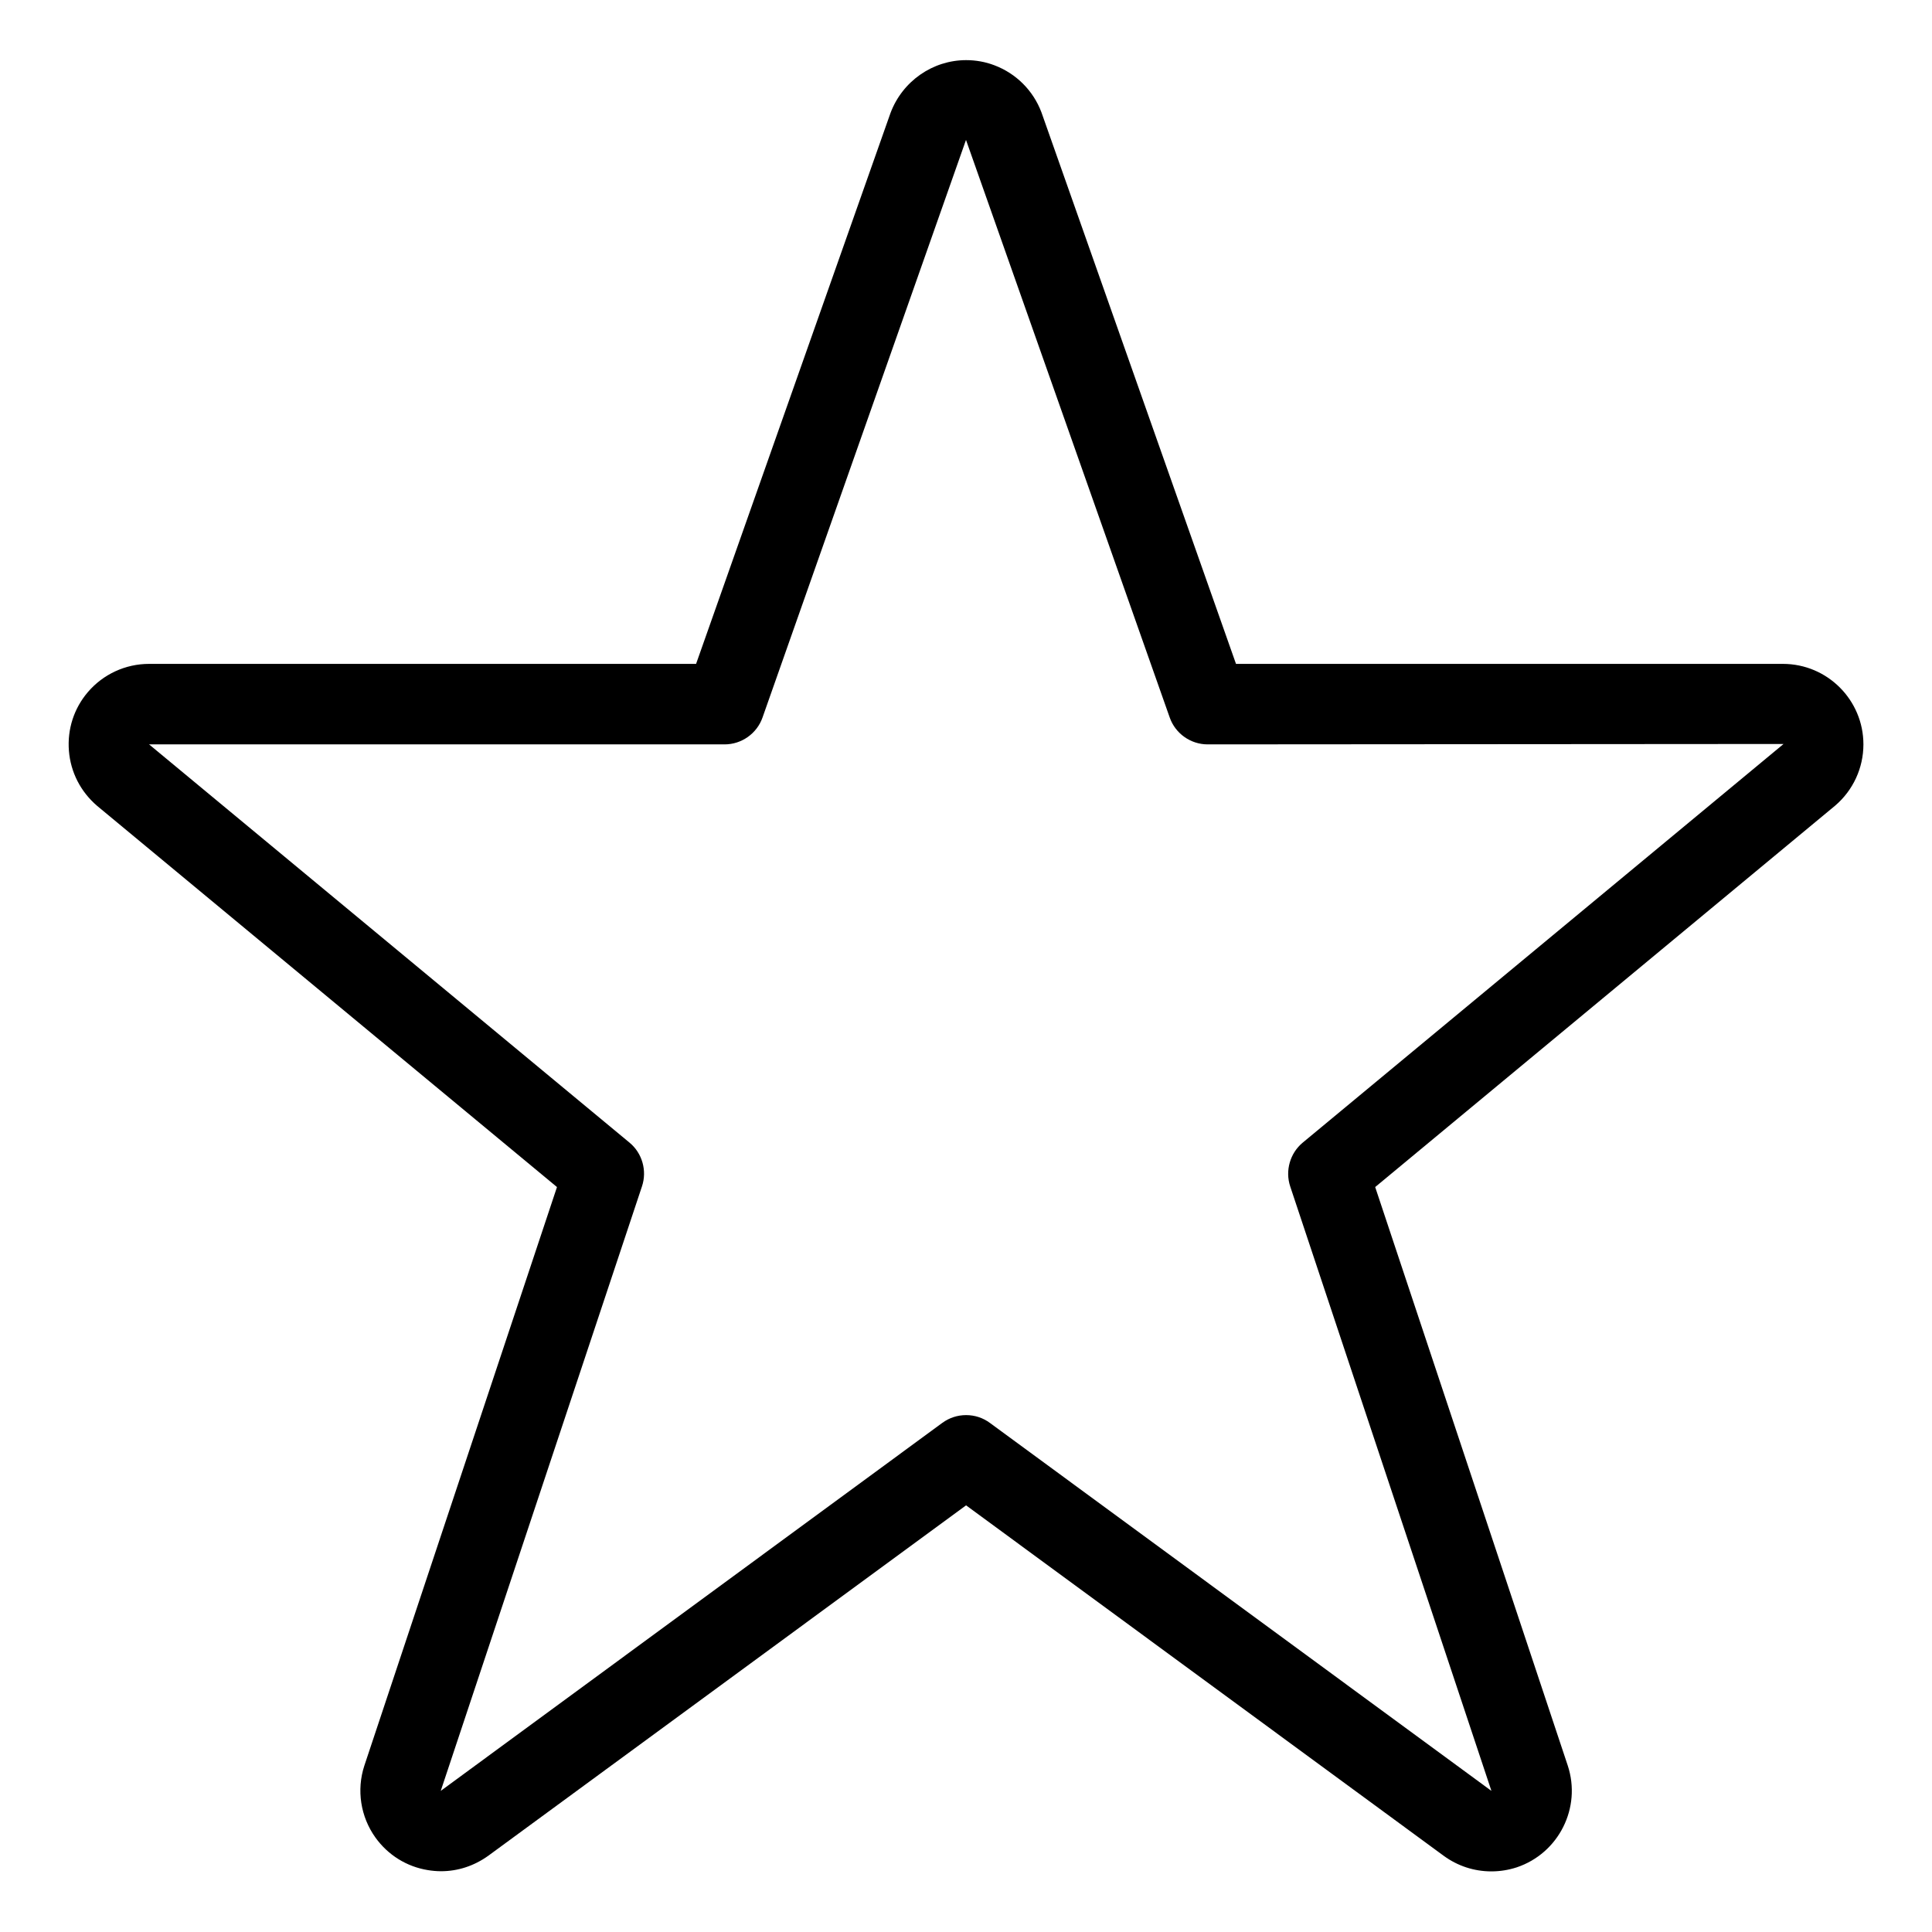
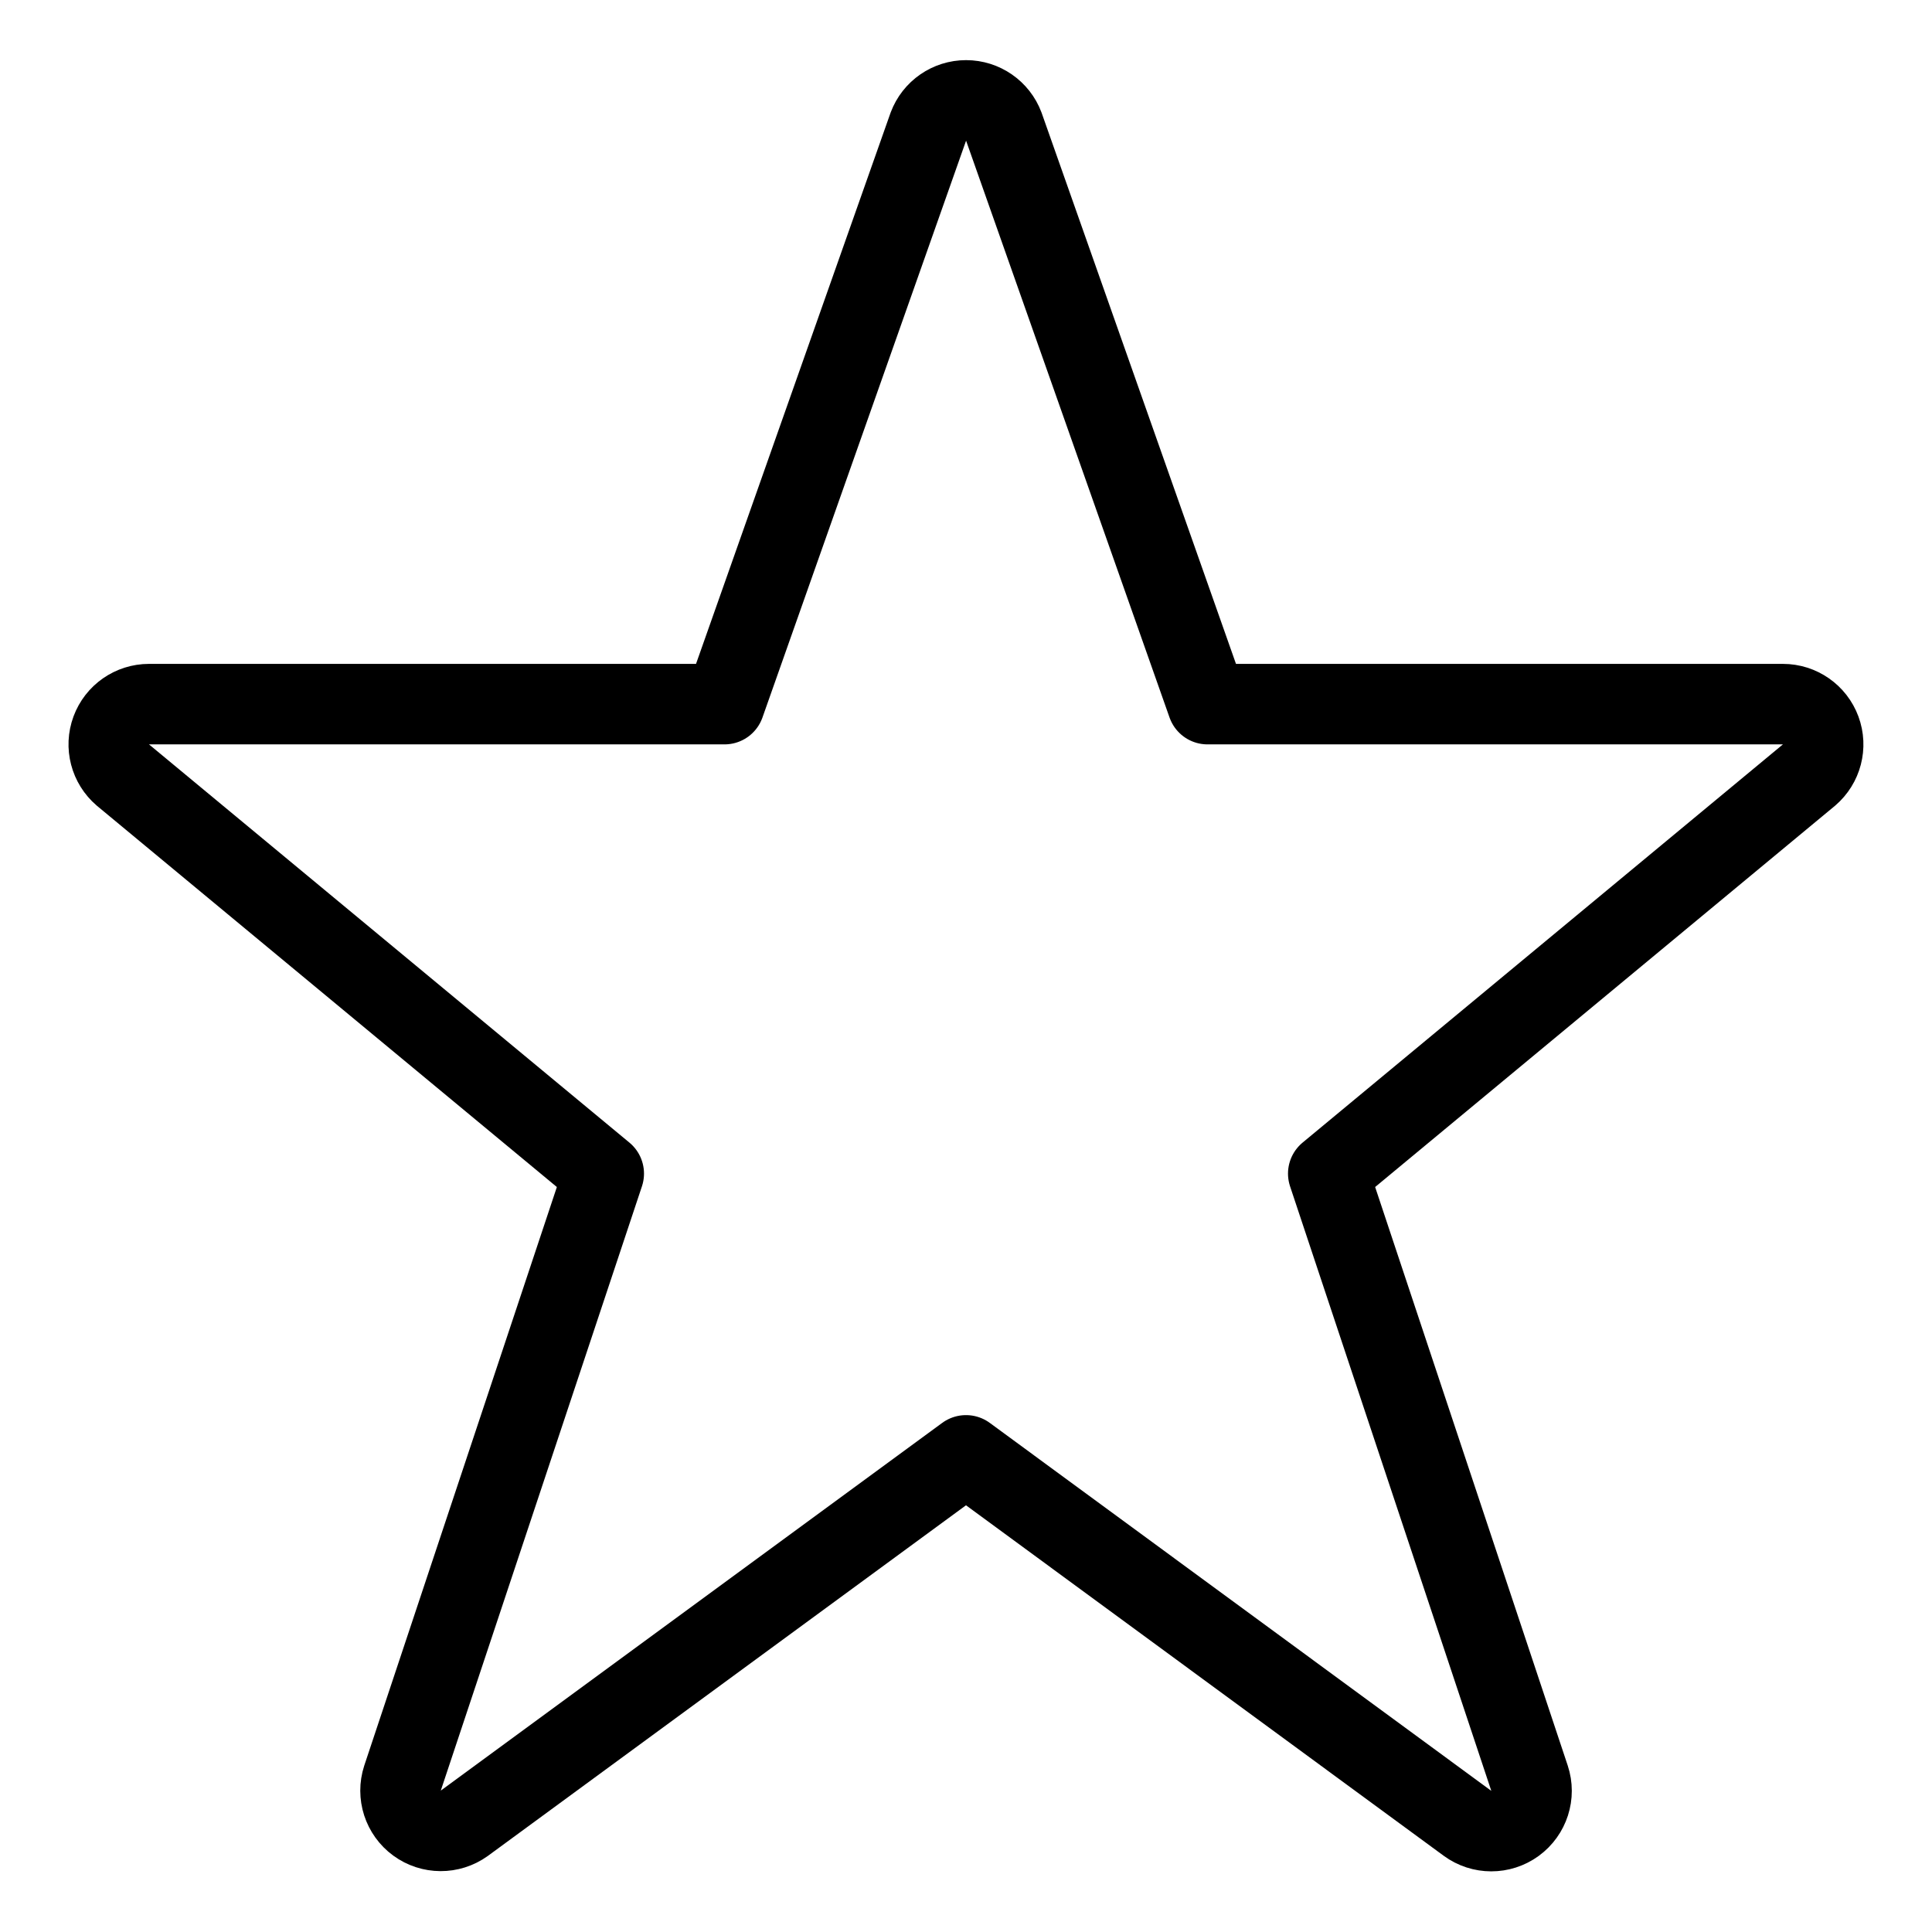
- <svg xmlns="http://www.w3.org/2000/svg" version="1.1" id="Layer_1" x="0px" y="0px" viewBox="0 0 24 24" style="enable-background:new 0 0 24 24;" xml:space="preserve">
-   <g>
-     <path d="M18.527,23.247c-0.215,0-0.419-0.067-0.592-0.193l-5.934-4.354l-5.937,4.354c-0.175,0.125-0.376,0.191-0.586,0.191   c-0.054,0-0.109-0.005-0.164-0.014c-0.263-0.043-0.494-0.187-0.65-0.404c-0.185-0.258-0.237-0.591-0.138-0.893l2.393-7.188   l-5.711-4.734c-0.207-0.177-0.331-0.42-0.352-0.686S0.918,8.8,1.092,8.597c0.19-0.222,0.467-0.35,0.76-0.35h6.795l2.415-6.843   c0.149-0.397,0.526-0.657,0.94-0.657c0.12,0,0.238,0.021,0.351,0.064c0.27,0.102,0.482,0.314,0.584,0.584l2.417,6.852h6.794   c0.552,0,1,0.449,1,1c0,0.293-0.128,0.57-0.35,0.76l-5.715,4.739l2.392,7.186c0.173,0.523-0.111,1.09-0.634,1.265   C18.739,23.23,18.634,23.247,18.527,23.247z M7.82,14.194c0.158,0.13,0.22,0.349,0.155,0.543l-2.5,7.51l6.23-4.571   c0.086-0.063,0.188-0.097,0.296-0.097s0.209,0.033,0.296,0.097l6.23,4.571l-2.5-7.51c-0.064-0.194-0.002-0.412,0.156-0.543   l5.973-4.952l-7.154,0.005c-0.211,0-0.401-0.134-0.471-0.333l-2.531-7.176L9.472,8.914c-0.07,0.199-0.26,0.333-0.471,0.333H1.852   L7.82,14.194z" />
-   </g>
+ <svg xmlns="http://www.w3.org/2000/svg" viewBox="0 0 24 24">
+   <defs>
+     <style>.a{fill:none;stroke:currentColor;stroke-linecap:round;stroke-linejoin:round;}</style>
+   </defs>
+   <path class="a" d="M11.533,1.571a.5.5,0,0,1,.936,0L15,8.747h7.148a.5.5,0,0,1,.325.88L16.5,14.579l2.5,7.51a.5.5,0,0,1-.77.561L12,18.079,5.767,22.65A.5.5,0,0,1,5,22.089l2.5-7.51L1.526,9.627a.5.5,0,0,1,.325-.88H9Z" />
</svg>
